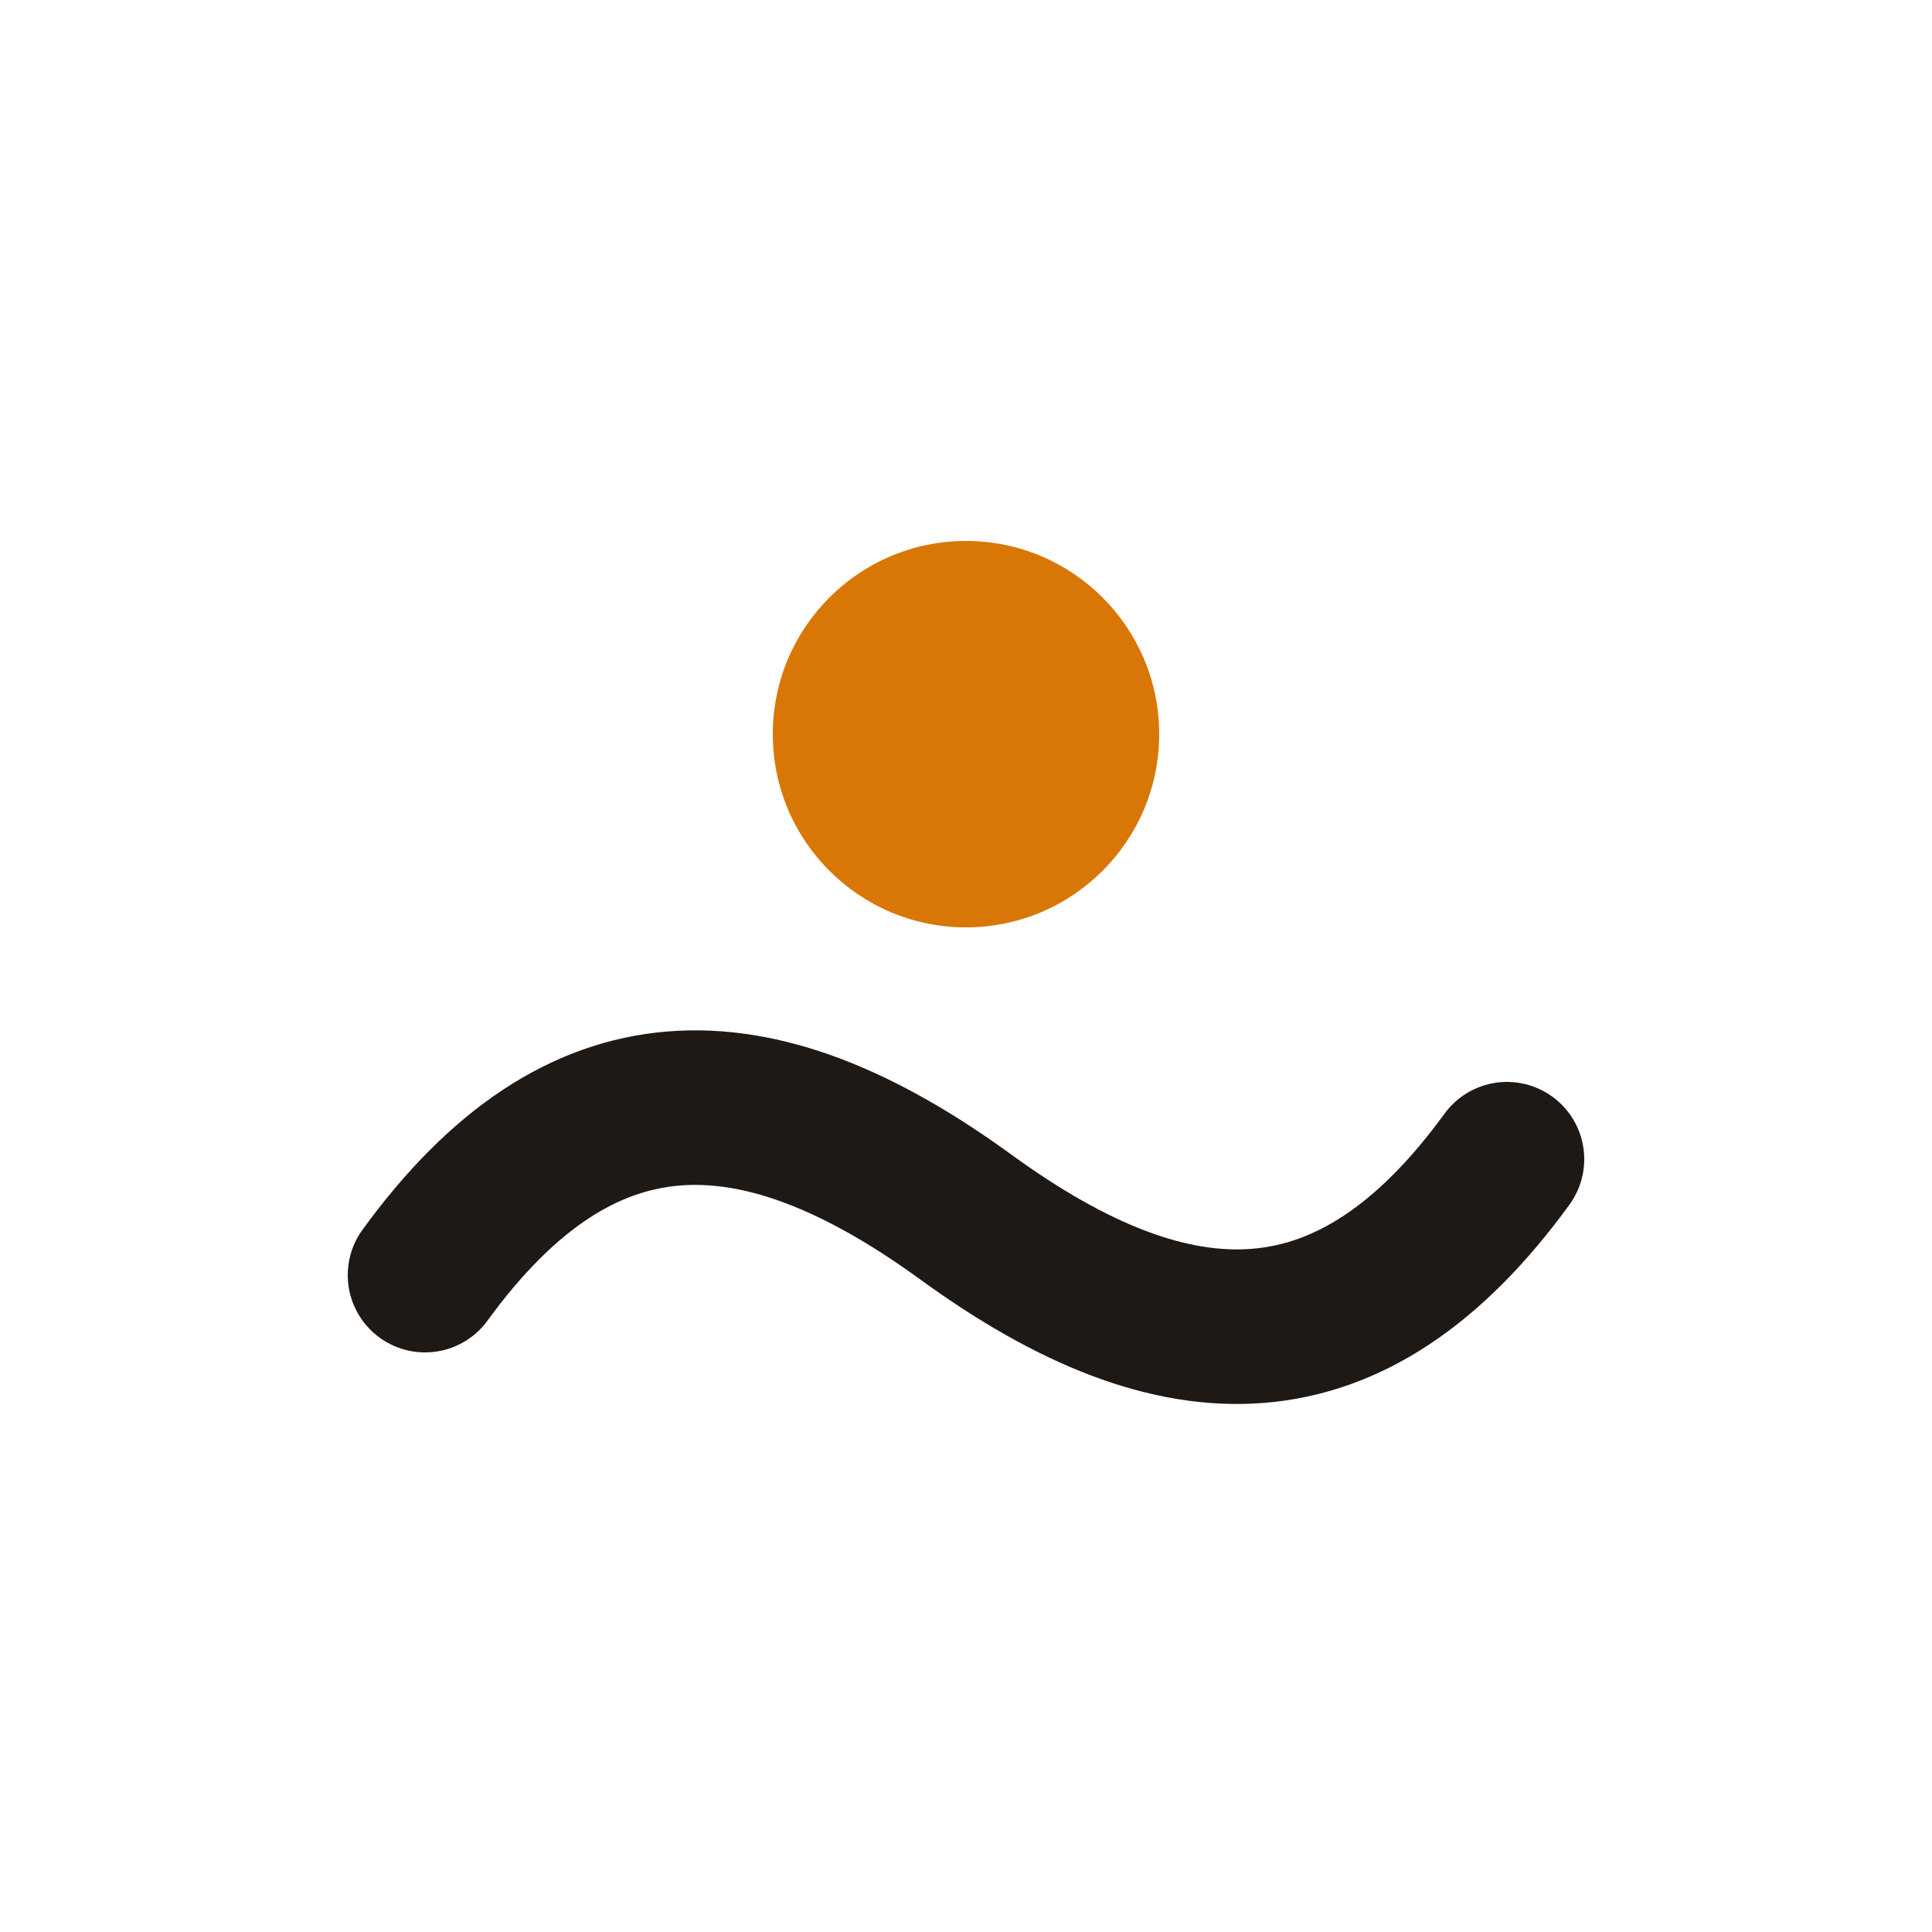
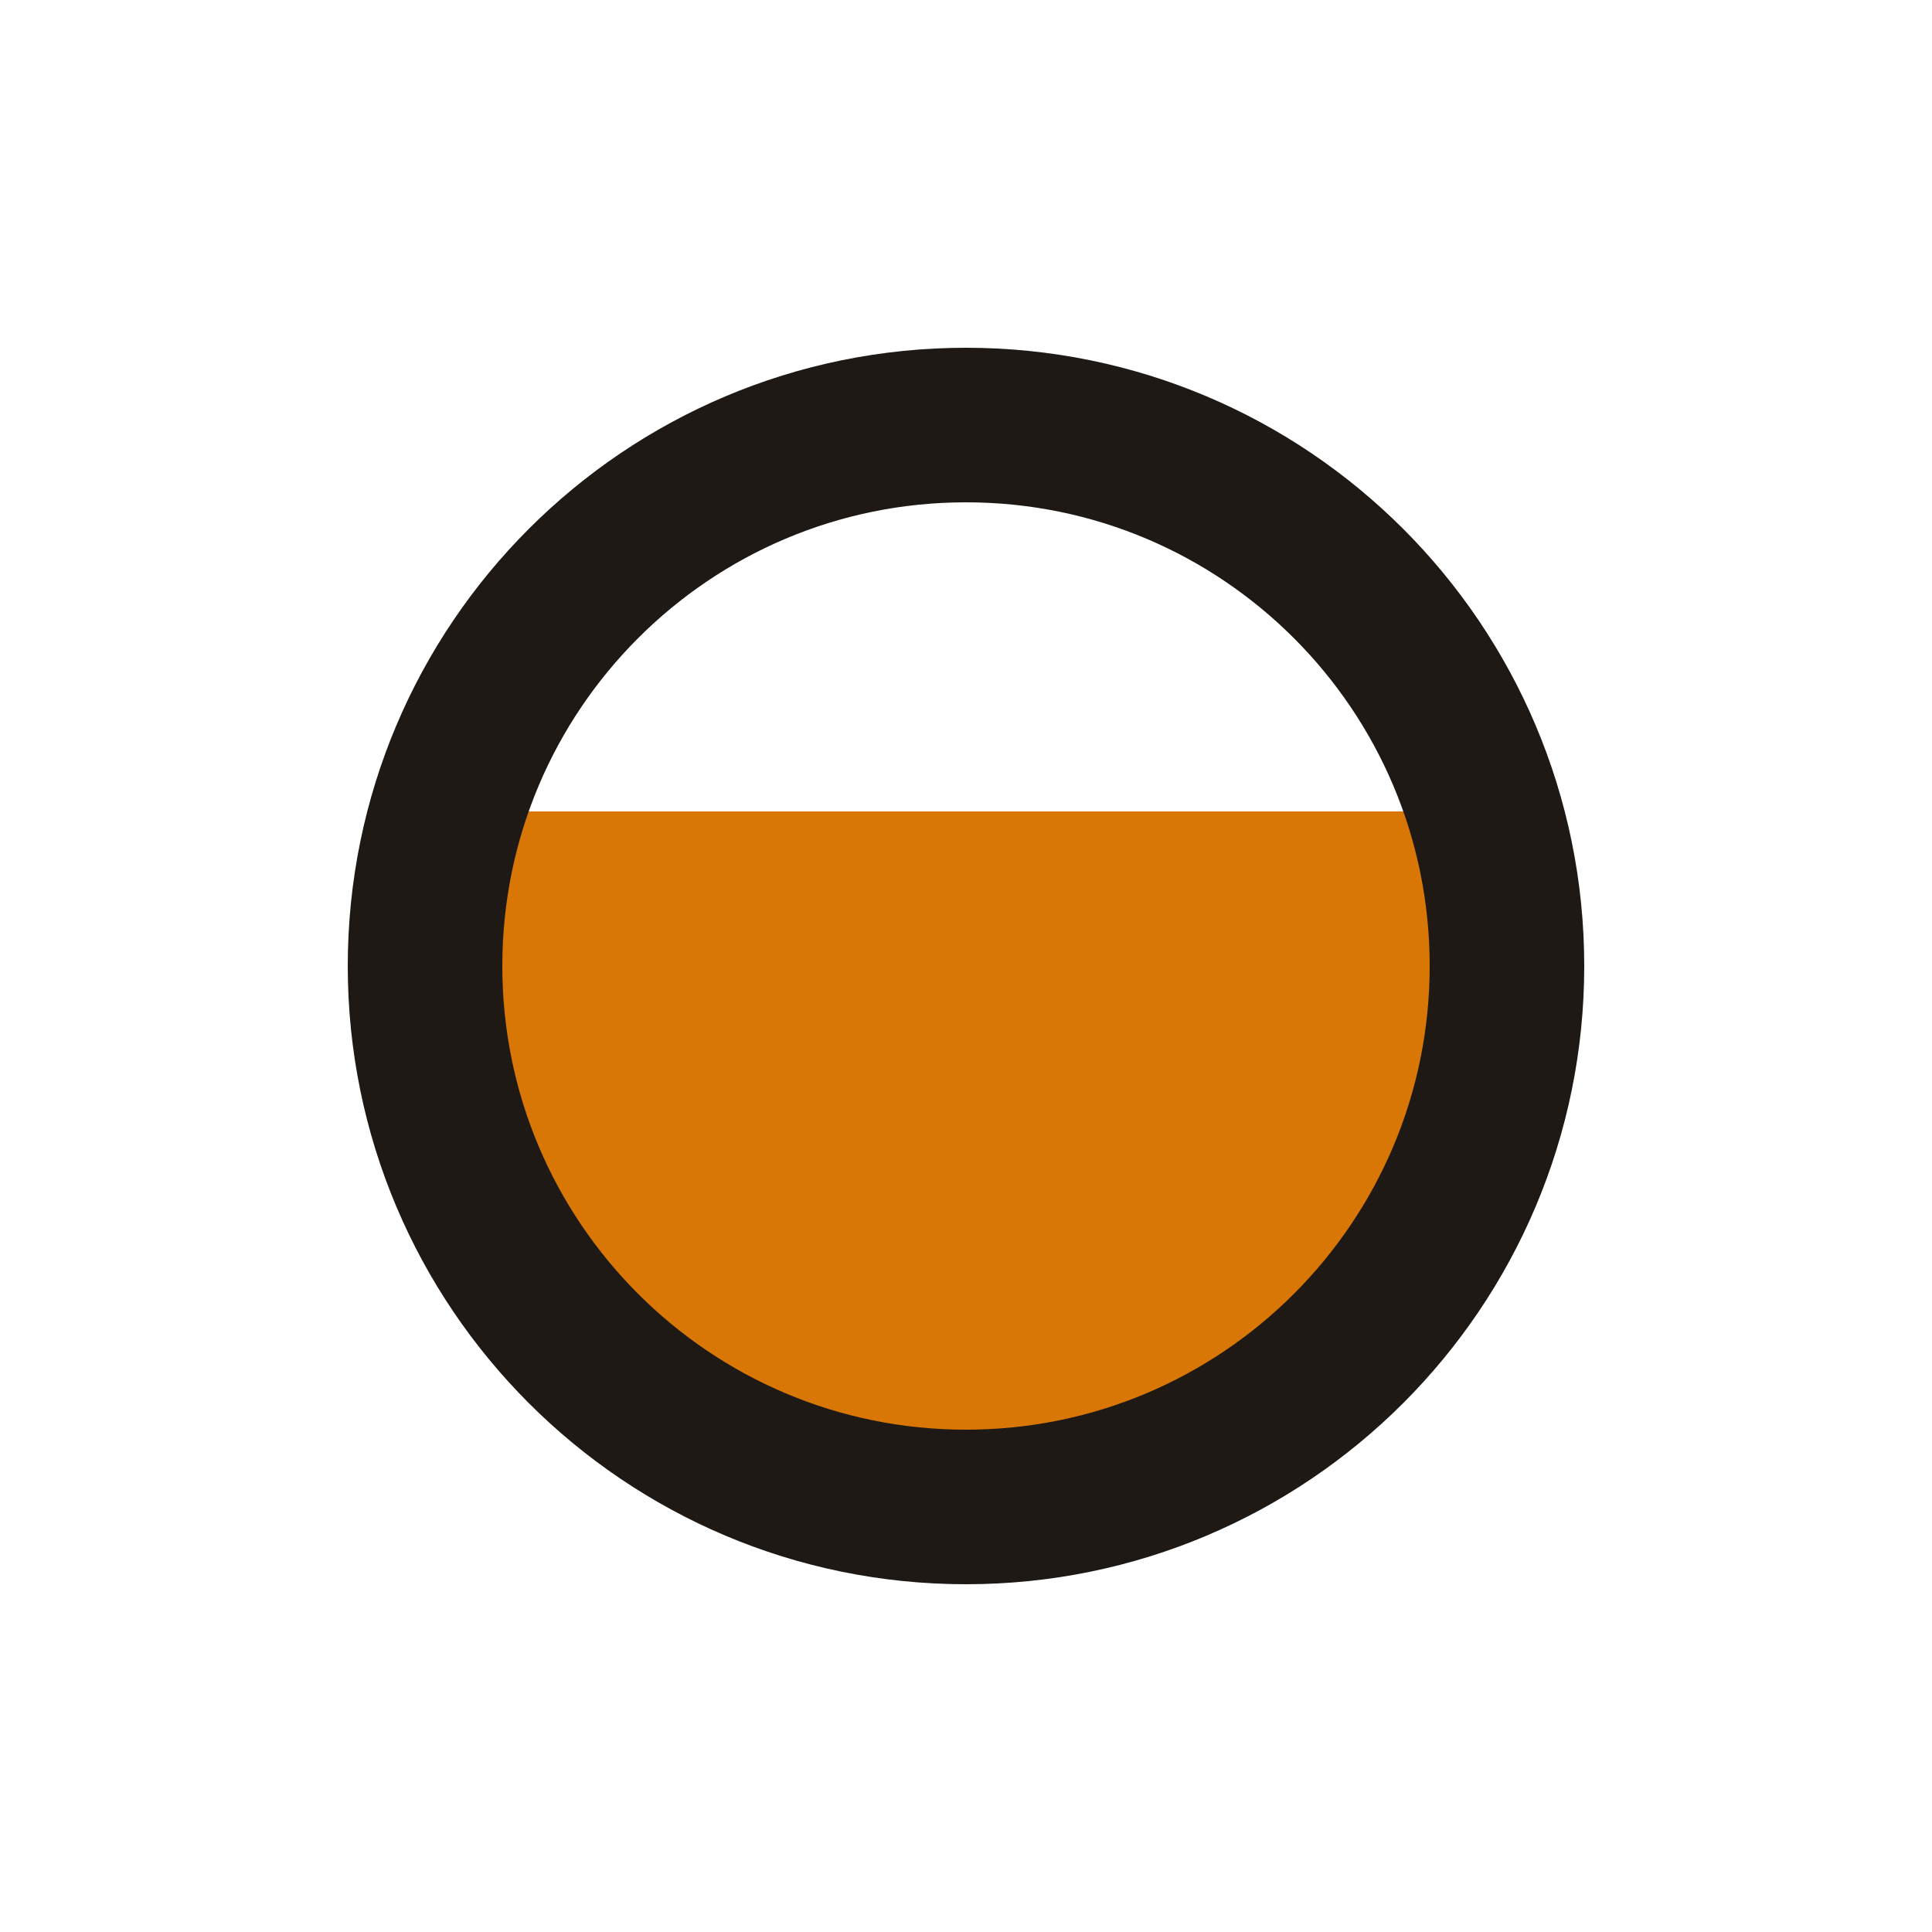
<svg xmlns="http://www.w3.org/2000/svg" width="100" height="100" viewBox="0 0 100 100">
  <g transform="translate(0 0) scale(1)">
-     <circle cx="50" cy="38" r="10" fill="#D97706" />
-     <path d="M22 66 C30 55 39 55 50 63 C61 71 70 71 78 60" stroke="#1E1915" stroke-width="8" stroke-linecap="round" fill="none" />
+     <defs>
+       <clipPath id="mir-fill">
+         <circle cx="50" cy="50" r="28" />
+       </clipPath>
+     </defs>
+     <rect x="0" y="42" width="100" height="58" fill="#D97706" clip-path="url(#mir-fill)" />
+     <circle cx="50" cy="50" r="28" stroke="#1E1915" stroke-width="8" fill="none" />
  </g>
</svg>
